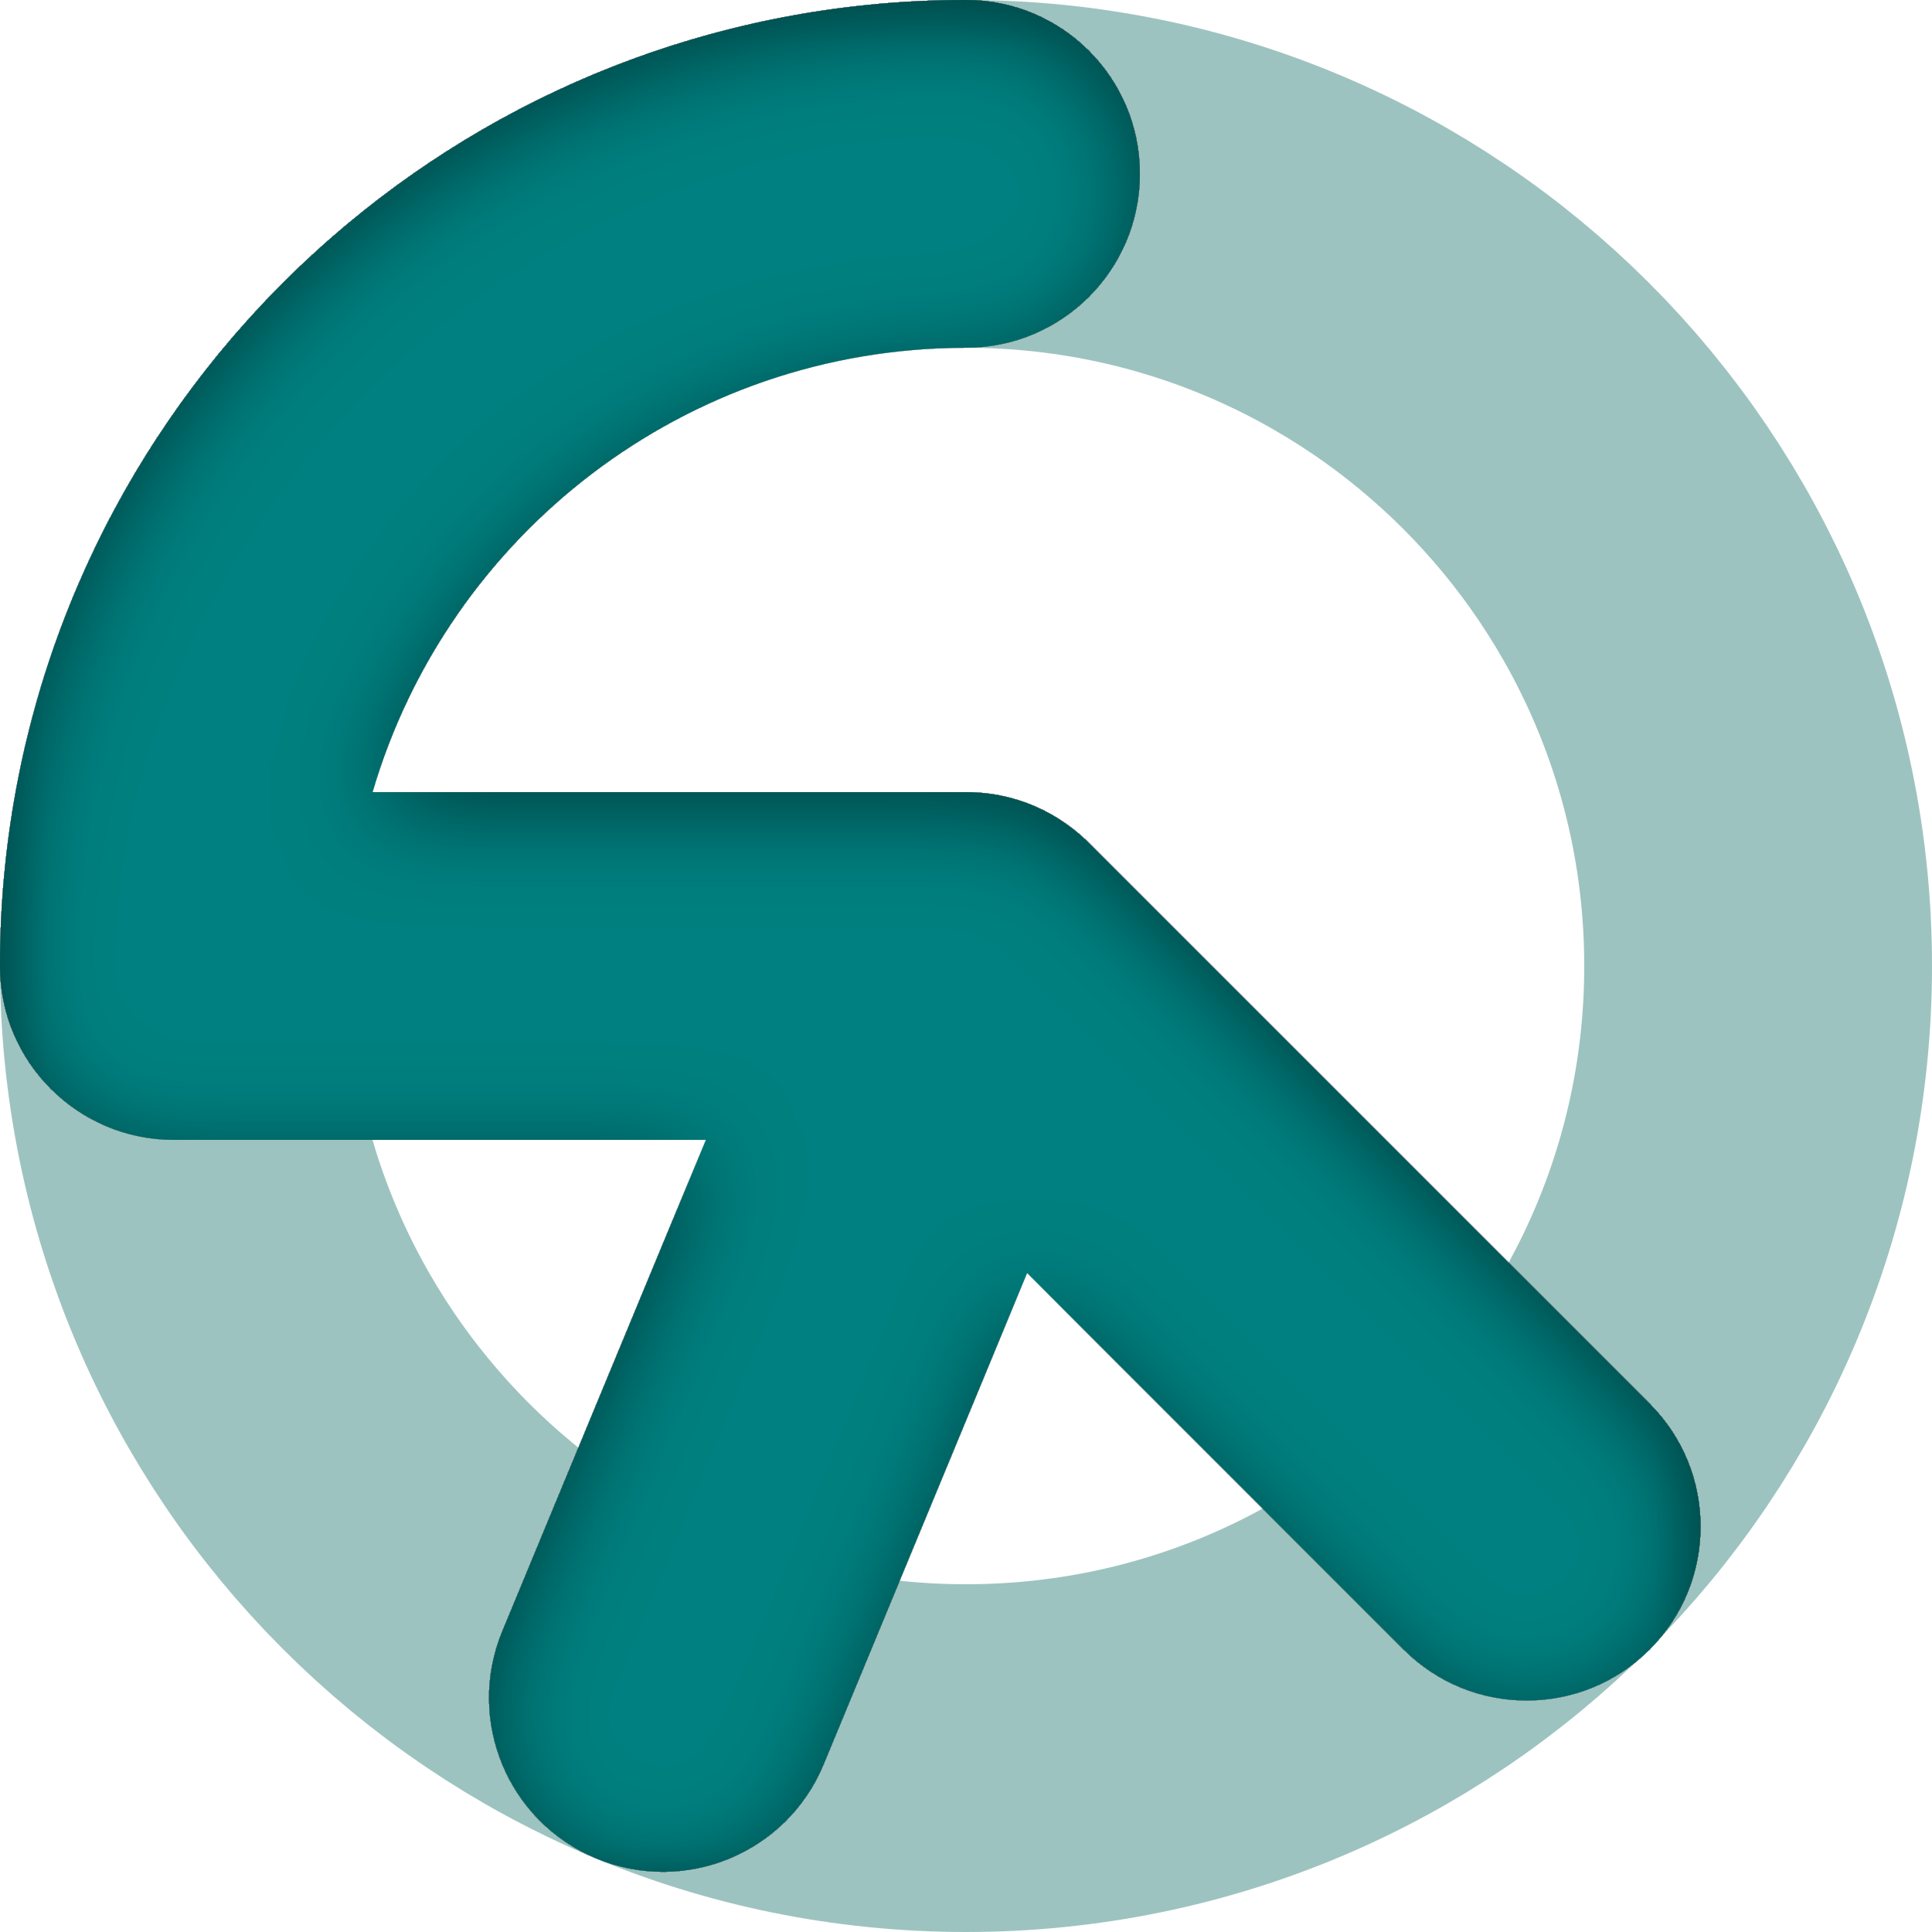
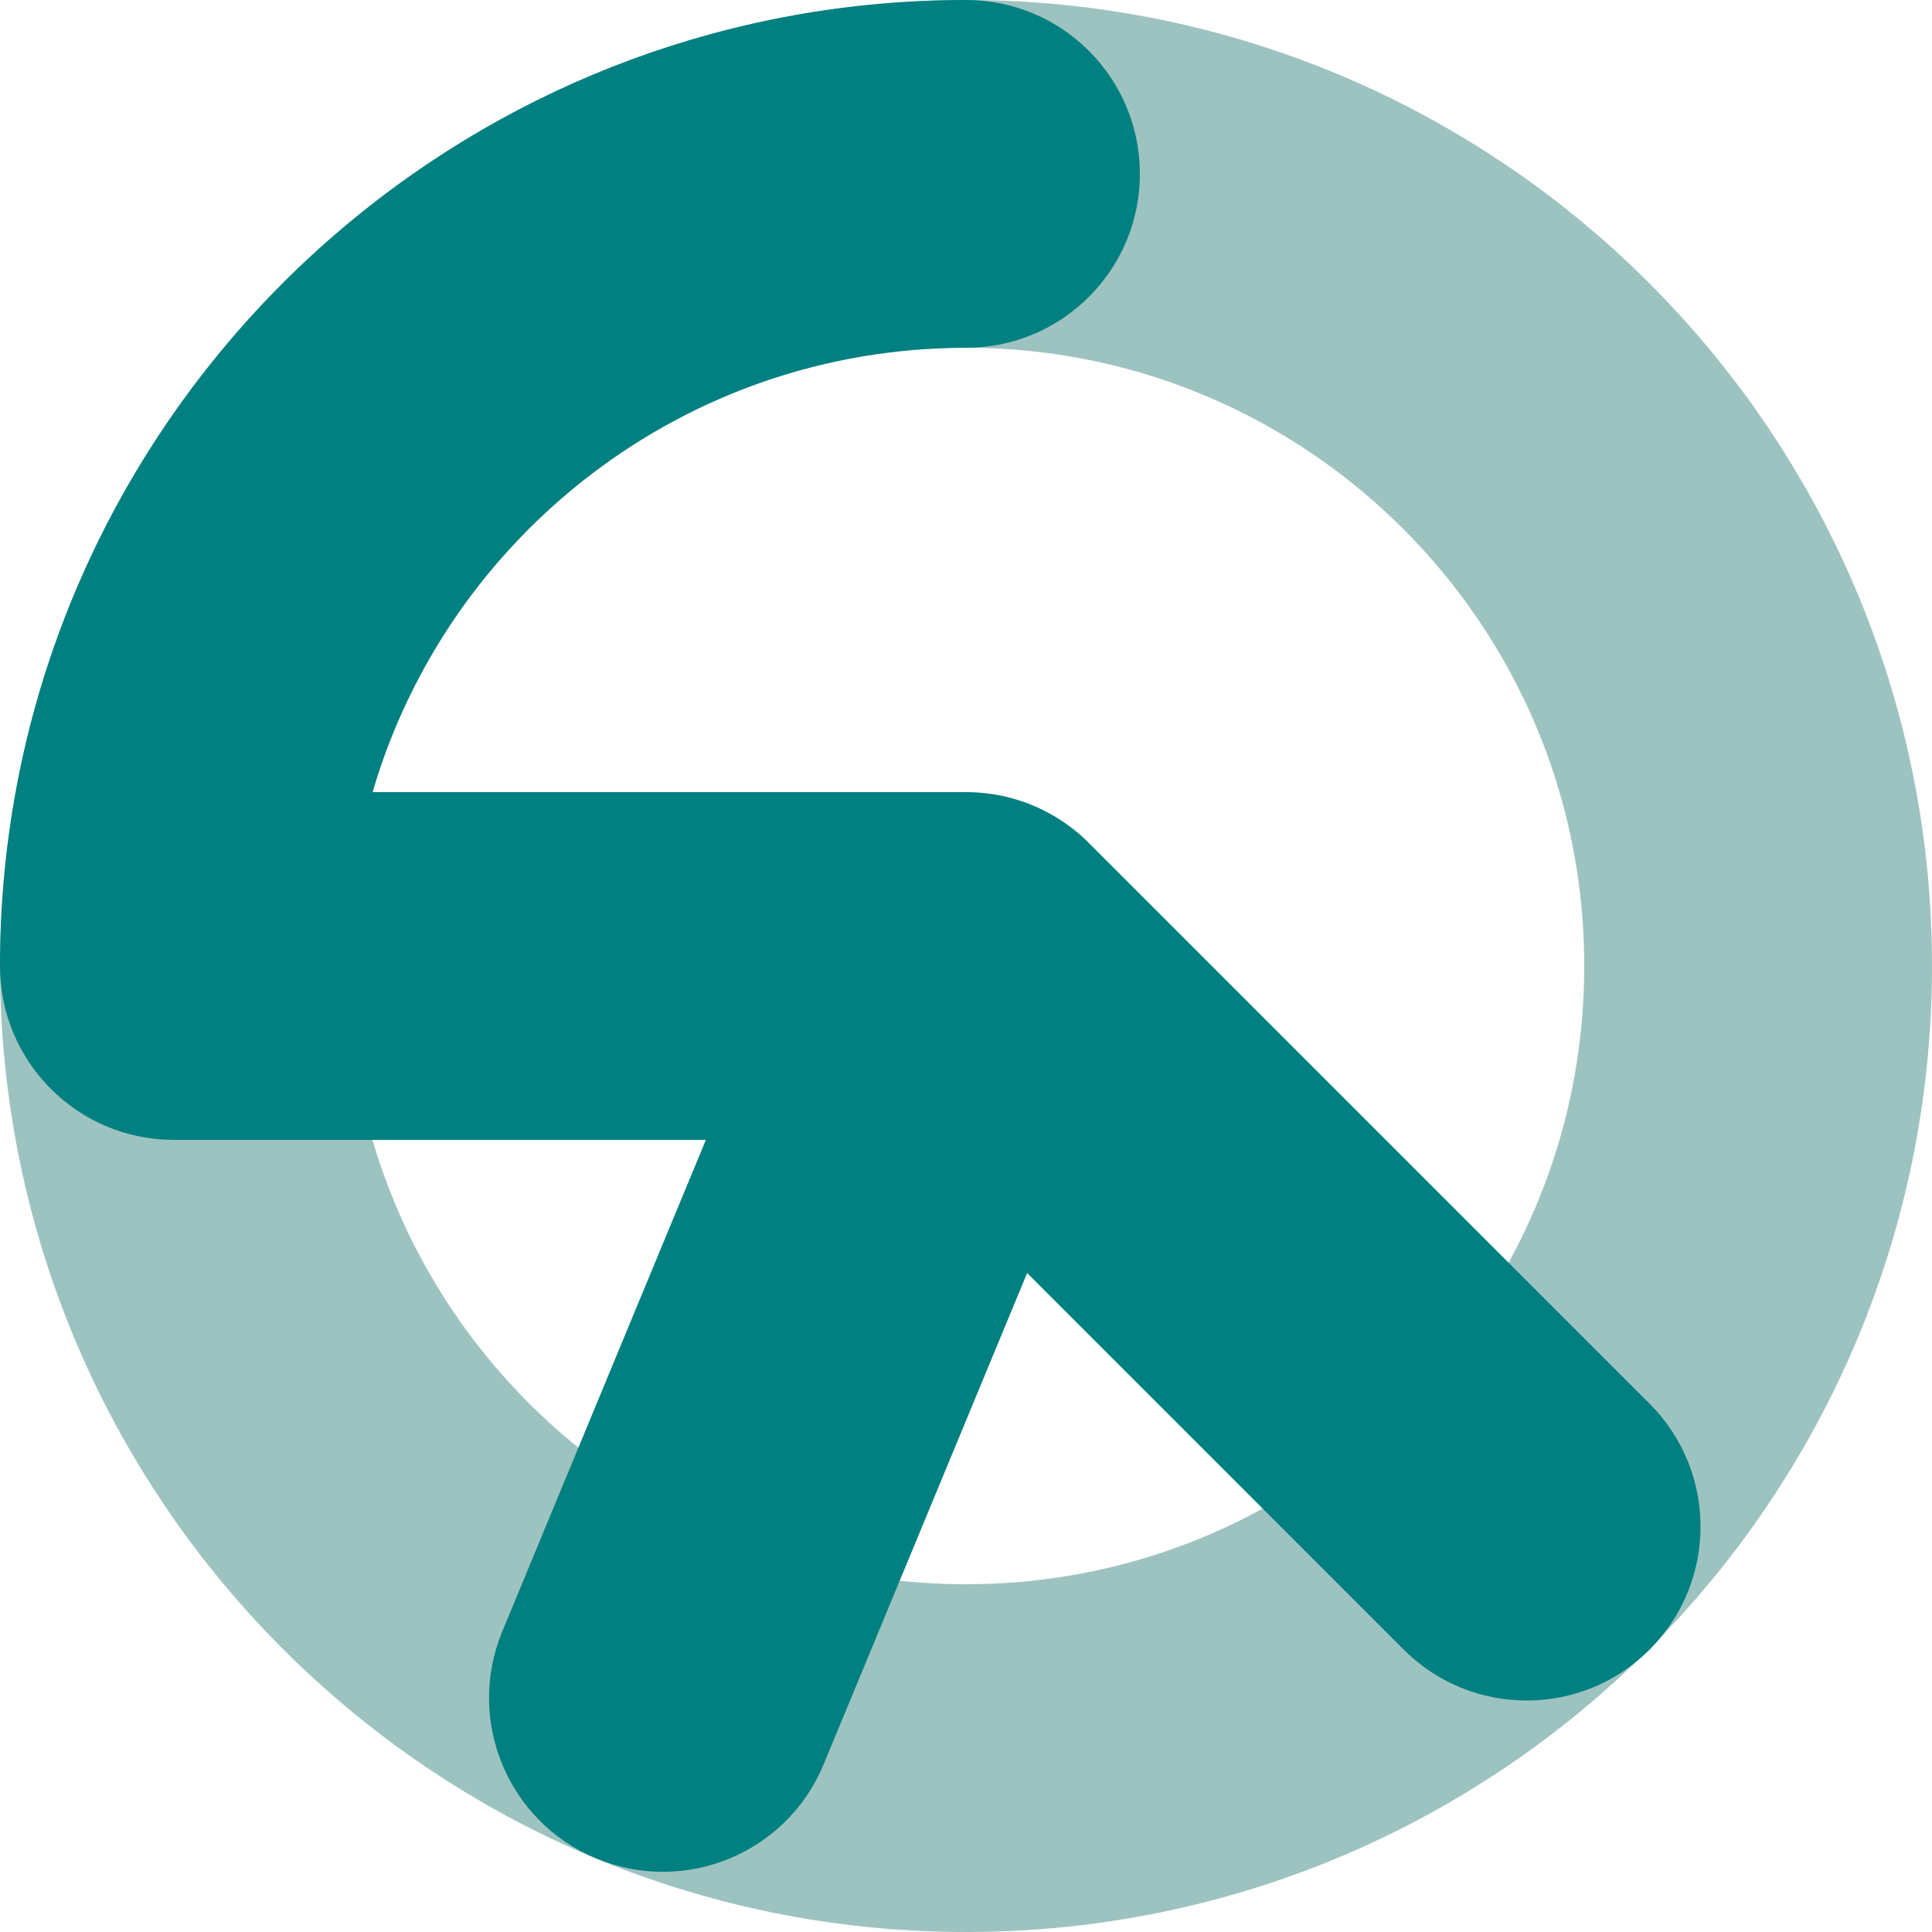
<svg xmlns="http://www.w3.org/2000/svg" width="1000" height="1000" viewBox="0 0 1000 1000" fill="none">
  <circle cx="500" cy="500" r="410" stroke="#9DC3C0" stroke-width="180" />
-   <g filter="url(#filter0_i_57_26)">
-     <path d="M500 0C549.706 0 590 40.294 590 90C590 139.706 549.706 180 500 180C354.517 180 231.711 277.084 192.831 410H500C519.064 410 536.743 415.928 551.296 426.04C556.333 429.521 560.937 433.468 565.074 437.795L853.833 726.554C888.98 761.701 888.98 818.686 853.833 853.833C818.686 888.98 761.701 888.98 726.554 853.833L531.645 658.924L426.29 913.272C407.269 959.194 354.621 981.002 308.699 961.98C262.777 942.959 240.97 890.312 259.991 844.39L365.363 590H90C40.294 590 0 549.706 0 500C0 375.88 45.227 262.324 120.099 174.911C120.126 174.879 120.152 174.846 120.18 174.814C120.72 174.184 121.265 173.556 121.809 172.928C122.014 172.69 122.218 172.451 122.424 172.214C124.483 169.844 126.565 167.495 128.668 165.165C128.793 165.026 128.917 164.886 129.043 164.747C131.094 162.479 133.168 160.231 135.26 158.001C135.472 157.774 135.684 157.547 135.896 157.32C137.292 155.839 138.696 154.366 140.109 152.901C140.238 152.768 140.366 152.633 140.495 152.5C142.656 150.265 144.84 148.05 147.042 145.855C147.222 145.676 147.401 145.495 147.582 145.315C148.192 144.709 148.805 144.106 149.418 143.503C149.597 143.327 149.774 143.15 149.953 142.975C151.331 141.624 152.718 140.282 154.111 138.947C154.345 138.723 154.578 138.499 154.812 138.275C156.274 136.879 157.747 135.492 159.227 134.113C159.371 133.979 159.514 133.843 159.658 133.709C161.896 131.629 164.153 129.57 166.429 127.531C166.663 127.321 166.897 127.11 167.132 126.9C167.719 126.376 168.309 125.854 168.899 125.332C169.139 125.12 169.378 124.907 169.618 124.695C171.917 122.67 174.237 120.667 176.573 118.684C176.802 118.489 177.03 118.293 177.259 118.1C177.834 117.613 178.412 117.129 178.99 116.645C179.267 116.412 179.543 116.179 179.82 115.947C179.88 115.897 179.94 115.847 180 115.797V115.798C266.71 43.498 378.275 0 500 0Z" fill="#008080" />
-   </g>
-   <defs>
-     <filter id="filter0_i_57_26" x="0" y="0" width="880.193" height="978.855" filterUnits="userSpaceOnUse" color-interpolation-filters="sRGB">
-       <feFlood flood-opacity="0" result="BackgroundImageFix" />
-       <feBlend mode="normal" in="SourceGraphic" in2="BackgroundImageFix" result="shape" />
-       <feColorMatrix in="SourceAlpha" type="matrix" values="0 0 0 0 0 0 0 0 0 0 0 0 0 0 0 0 0 0 127 0" result="hardAlpha" />
-       <feOffset dy="10" />
-       <feGaussianBlur stdDeviation="25" />
-       <feComposite in2="hardAlpha" operator="arithmetic" k2="-1" k3="1" />
-       <feColorMatrix type="matrix" values="0 0 0 0 0 0 0 0 0 0 0 0 0 0 0 0 0 0 0.5 0" />
-       <feBlend mode="normal" in2="shape" result="effect1_innerShadow_57_26" />
-     </filter>
-   </defs>
+   <path d="M500 0C549.706 0 590 40.294 590 90C590 139.706 549.706 180 500 180C354.517 180 231.711 277.084 192.831 410H500C519.064 410 536.743 415.928 551.296 426.04C556.333 429.521 560.937 433.468 565.074 437.795L853.833 726.554C888.98 761.701 888.98 818.686 853.833 853.833C818.686 888.98 761.701 888.98 726.554 853.833L531.645 658.924L426.29 913.272C407.269 959.194 354.621 981.002 308.699 961.98C262.777 942.959 240.97 890.312 259.991 844.39L365.363 590H90C40.294 590 0 549.706 0 500C0 375.88 45.227 262.324 120.099 174.911C120.126 174.879 120.152 174.846 120.18 174.814C120.72 174.184 121.265 173.556 121.809 172.928C122.014 172.69 122.218 172.451 122.424 172.214C124.483 169.844 126.565 167.495 128.668 165.165C128.793 165.026 128.917 164.886 129.043 164.747C131.094 162.479 133.168 160.231 135.26 158.001C135.472 157.774 135.684 157.547 135.896 157.32C137.292 155.839 138.696 154.366 140.109 152.901C140.238 152.768 140.366 152.633 140.495 152.5C142.656 150.265 144.84 148.05 147.042 145.855C147.222 145.676 147.401 145.495 147.582 145.315C148.192 144.709 148.805 144.106 149.418 143.503C149.597 143.327 149.774 143.15 149.953 142.975C151.331 141.624 152.718 140.282 154.111 138.947C154.345 138.723 154.578 138.499 154.812 138.275C156.274 136.879 157.747 135.492 159.227 134.113C159.371 133.979 159.514 133.843 159.658 133.709C161.896 131.629 164.153 129.57 166.429 127.531C166.663 127.321 166.897 127.11 167.132 126.9C167.719 126.376 168.309 125.854 168.899 125.332C169.139 125.12 169.378 124.907 169.618 124.695C171.917 122.67 174.237 120.667 176.573 118.684C176.802 118.489 177.03 118.293 177.259 118.1C177.834 117.613 178.412 117.129 178.99 116.645C179.267 116.412 179.543 116.179 179.82 115.947C179.88 115.897 179.94 115.847 180 115.797V115.798C266.71 43.498 378.275 0 500 0Z" fill="#008080" />
</svg>
